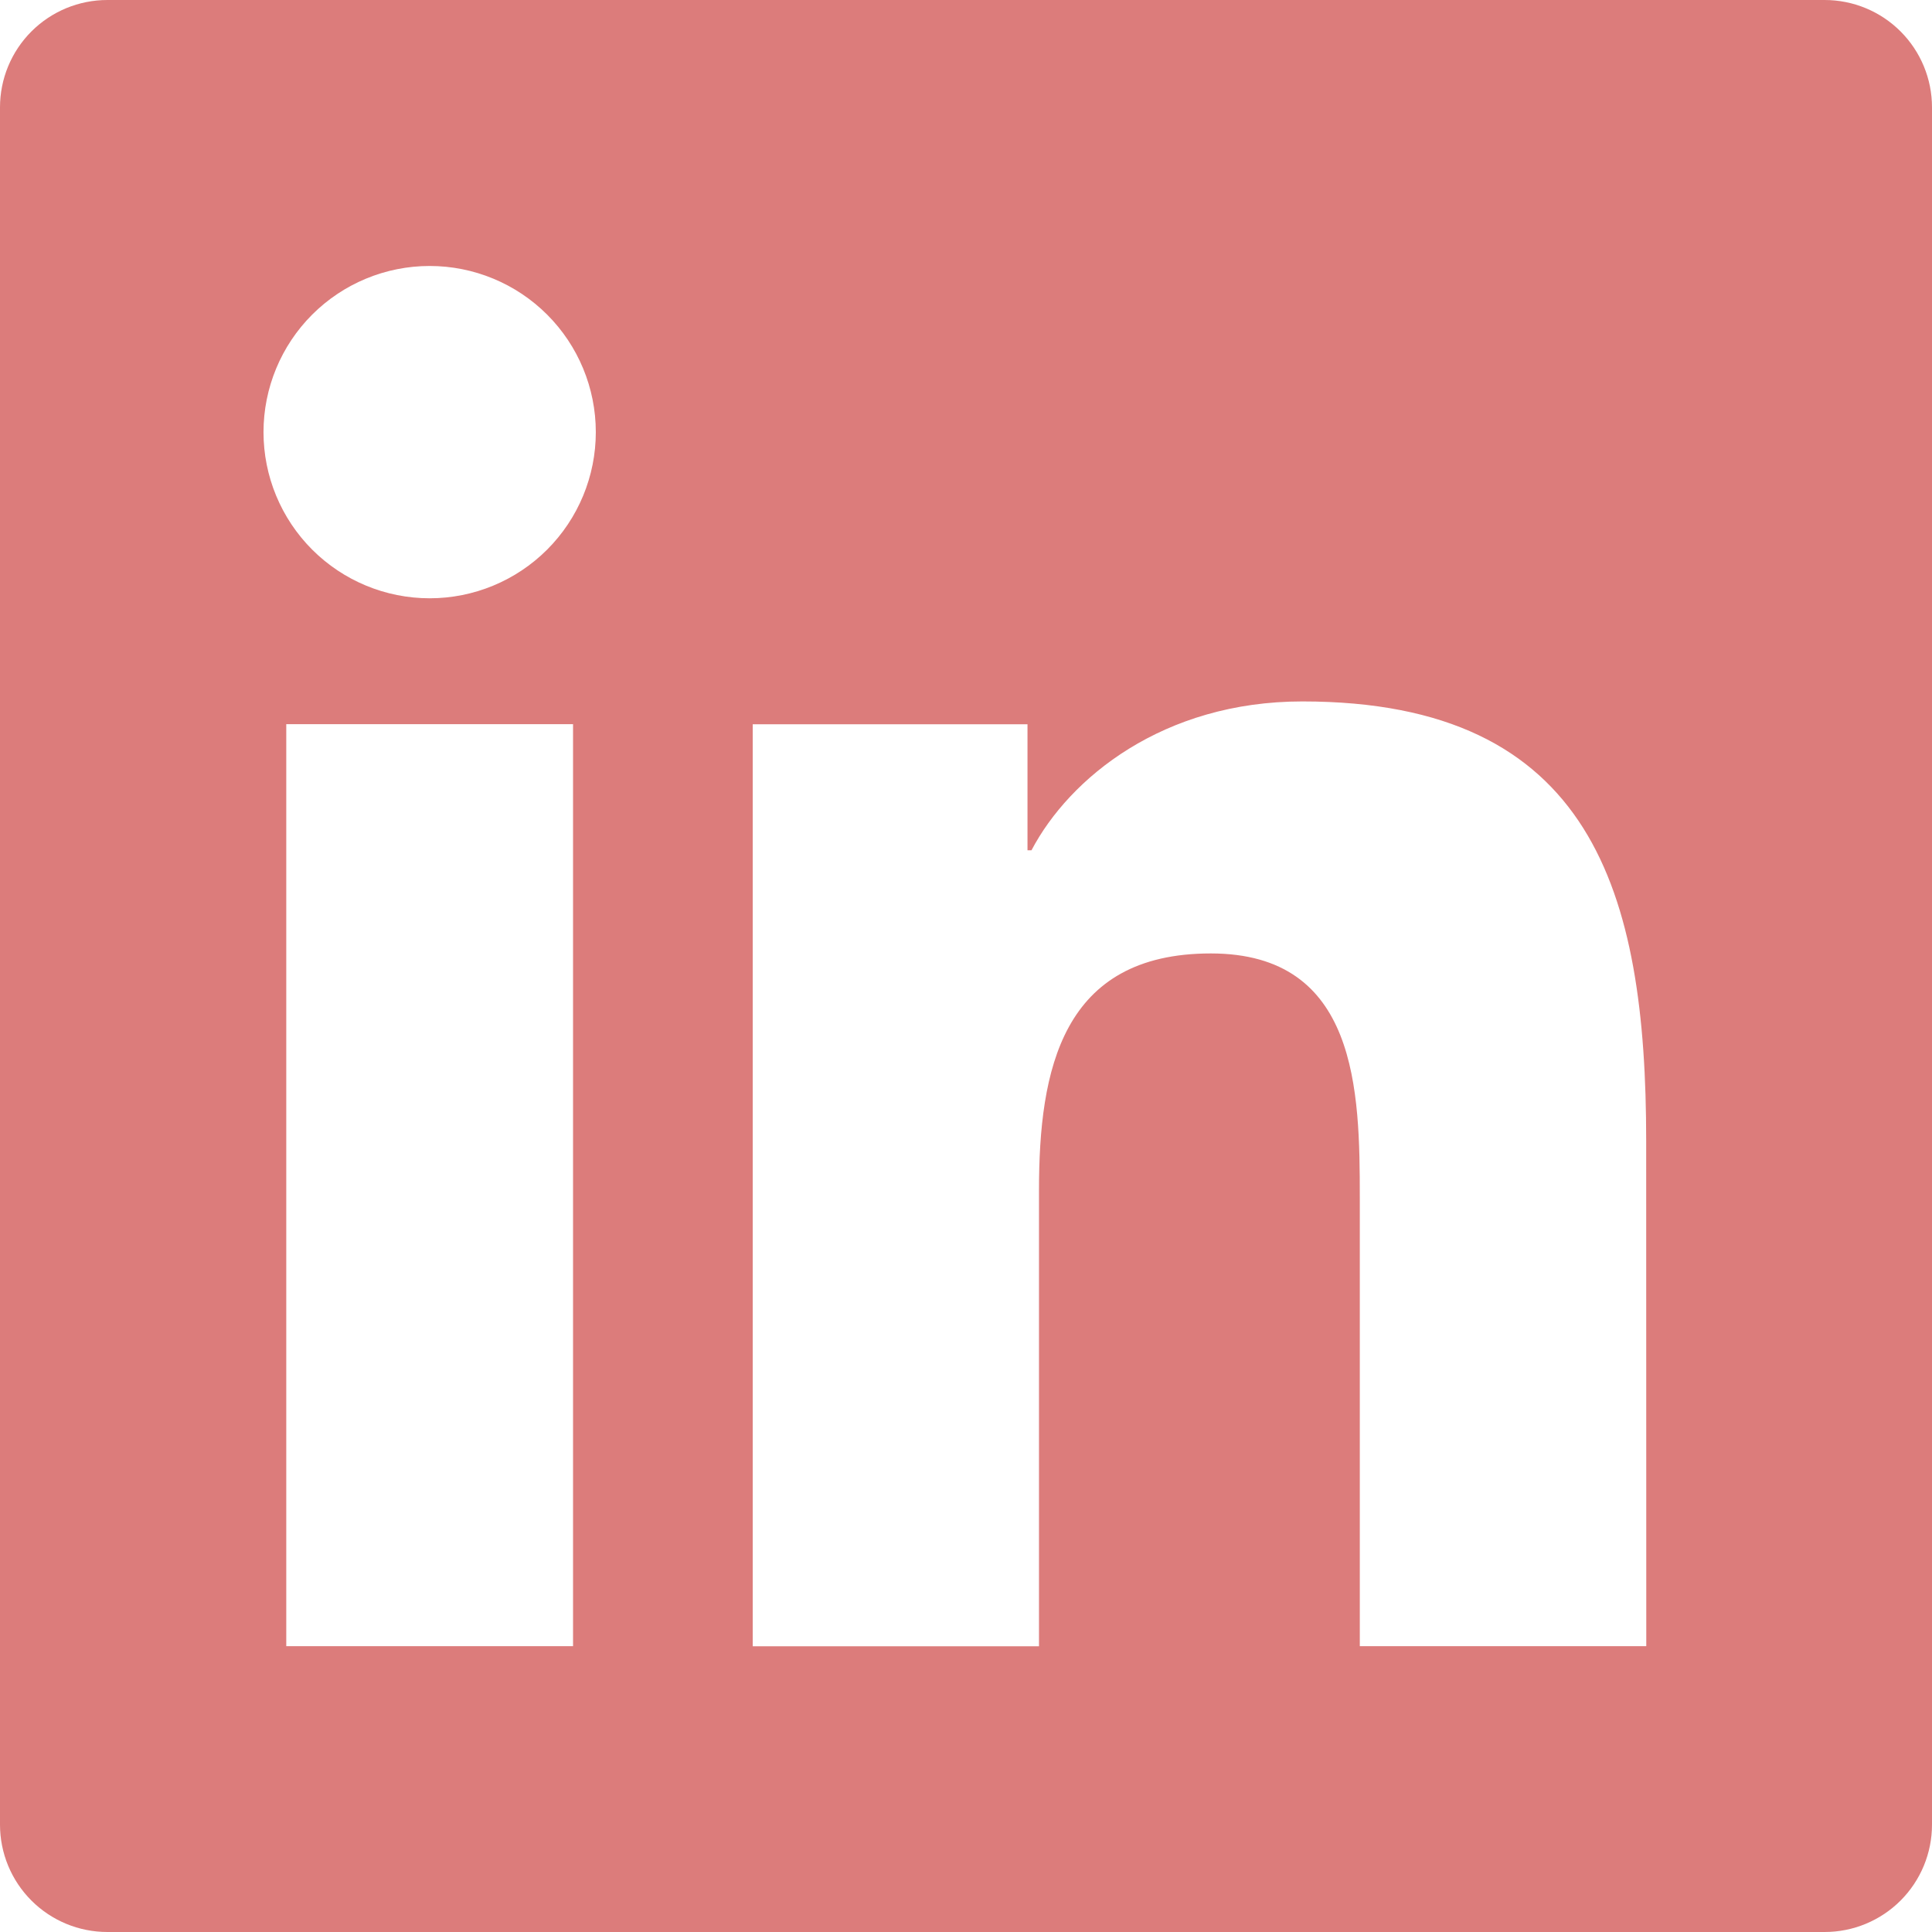
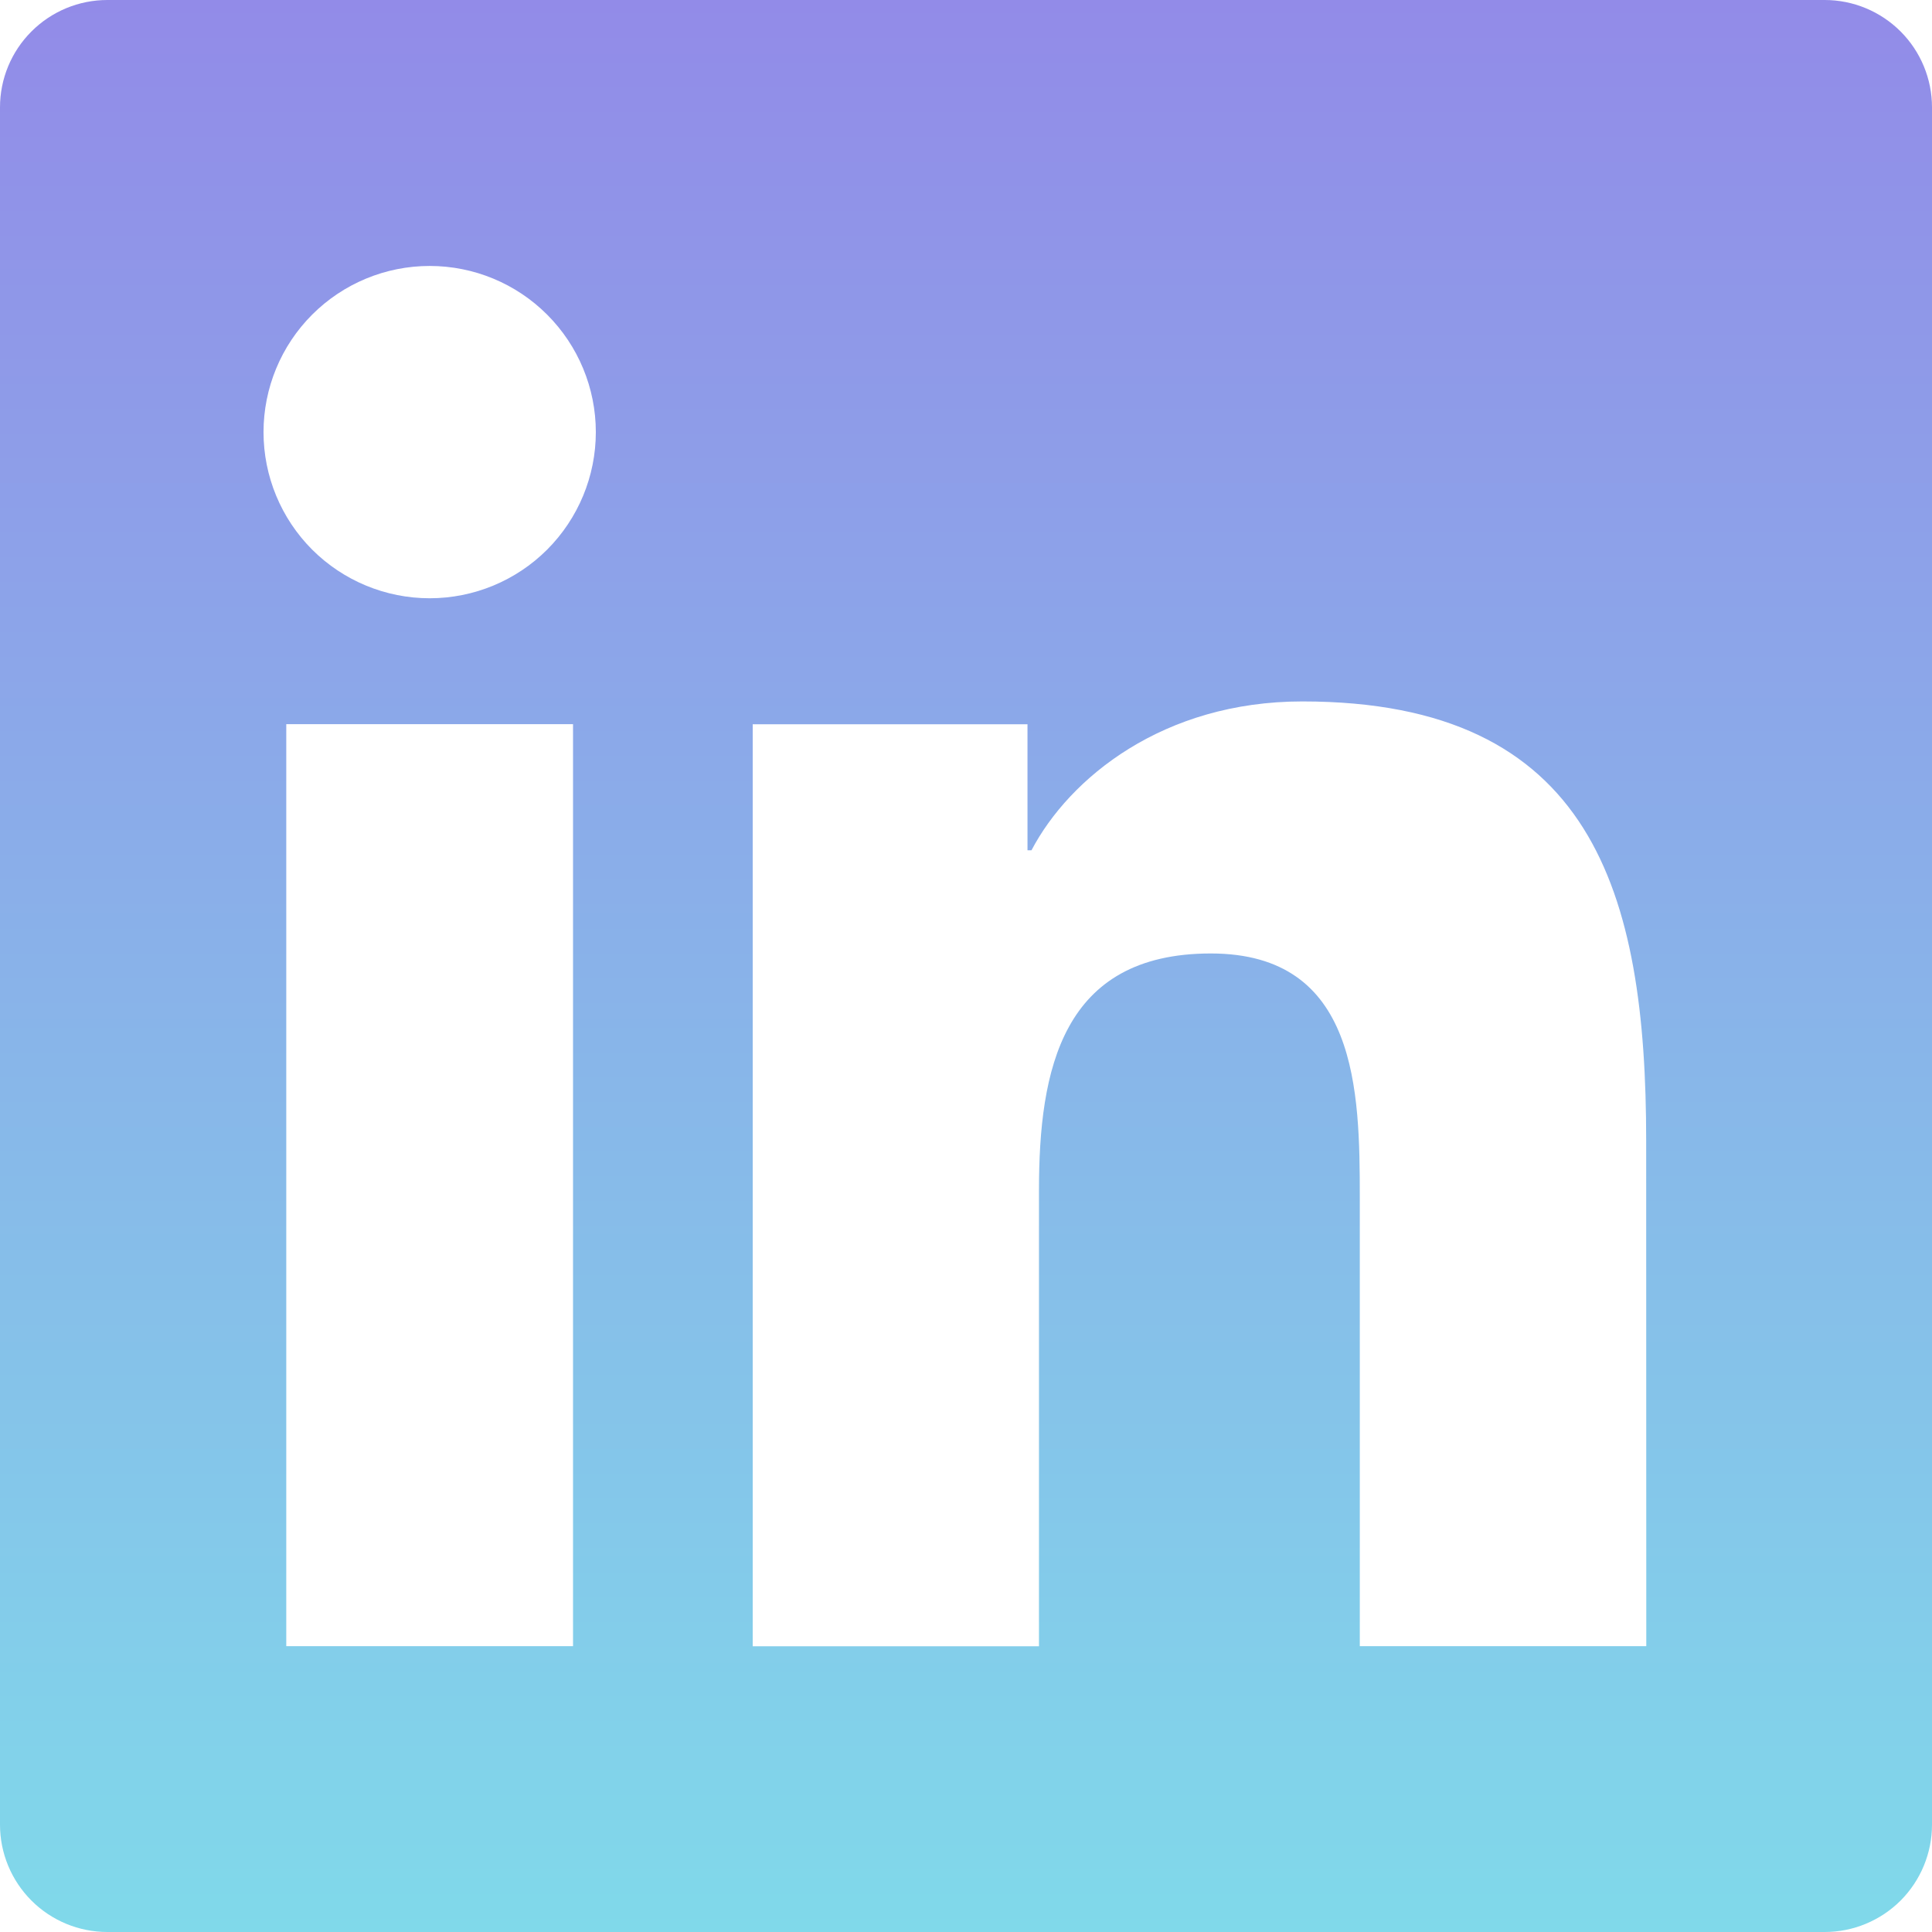
- <svg xmlns="http://www.w3.org/2000/svg" width="100" height="100" viewBox="0 0 100 100" fill="none">
-   <path d="M94.444 0H5.556C4.082 0 2.669 0.585 1.627 1.627C0.585 2.669 0 4.082 0 5.556V94.444C0 95.918 0.585 97.331 1.627 98.373C2.669 99.415 4.082 100 5.556 100H94.444C95.918 100 97.331 99.415 98.373 98.373C99.415 97.331 100 95.918 100 94.444V5.556C100 4.082 99.415 2.669 98.373 1.627C97.331 0.585 95.918 0 94.444 0ZM29.661 85.206H14.817V37.483H29.661V85.206ZM22.239 30.967C19.958 30.967 17.771 30.061 16.158 28.448C14.545 26.835 13.639 24.648 13.639 22.367C13.639 20.086 14.545 17.898 16.158 16.285C17.771 14.673 19.958 13.767 22.239 13.767C24.52 13.767 26.707 14.673 28.32 16.285C29.933 17.898 30.839 20.086 30.839 22.367C30.839 24.648 29.933 26.835 28.32 28.448C26.707 30.061 24.52 30.967 22.239 30.967ZM85.211 85.206H70.383V62C70.383 56.467 70.283 49.35 62.672 49.35C54.95 49.35 53.778 55.383 53.778 61.611V85.211H38.961V37.489H53.183V44.011H53.389C55.361 40.261 60.206 36.306 67.411 36.306C82.433 36.306 85.206 46.183 85.206 59.039L85.211 85.206Z" fill="#DC7C7B" />
+ <svg xmlns="http://www.w3.org/2000/svg" width="35" height="35" viewBox="0 0 35 35" fill="none">
+   <path d="M33.056 0H1.944C1.429 0 0.934 0.205 0.57 0.57C0.205 0.934 0 1.429 0 1.944V33.056C0 33.571 0.205 34.066 0.57 34.431C0.934 34.795 1.429 35 1.944 35H33.056C33.571 35 34.066 34.795 34.431 34.431C34.795 34.066 35 33.571 35 33.056V1.944C35 1.429 34.795 0.934 34.431 0.57C34.066 0.205 33.571 0 33.056 0ZM10.381 29.822H5.186V13.119H10.381V29.822ZM7.784 10.838C6.985 10.838 6.22 10.521 5.655 9.957C5.091 9.392 4.774 8.627 4.774 7.828C4.774 7.03 5.091 6.264 5.655 5.7C6.22 5.135 6.985 4.818 7.784 4.818C8.582 4.818 9.348 5.135 9.912 5.7C10.476 6.264 10.794 7.03 10.794 7.828C10.794 8.627 10.476 9.392 9.912 9.957C9.348 10.521 8.582 10.838 7.784 10.838ZM29.824 29.822H24.634V21.7C24.634 19.763 24.599 17.273 21.935 17.273C19.233 17.273 18.822 19.384 18.822 21.564V29.824H13.636V13.121H18.614V15.404H18.686C19.376 14.091 21.072 12.707 23.594 12.707C28.852 12.707 29.822 16.164 29.822 20.664L29.824 29.822Z" fill="url(#paint0_linear_6_348)" />
+   <defs>
+     <linearGradient id="paint0_linear_6_348" x1="17.5" y1="0" x2="17.5" y2="35" gradientUnits="userSpaceOnUse">
+       <stop stop-color="#928BE8" />
+       <stop offset="1" stop-color="#80D9EA" />
+     </linearGradient>
+   </defs>
</svg>
